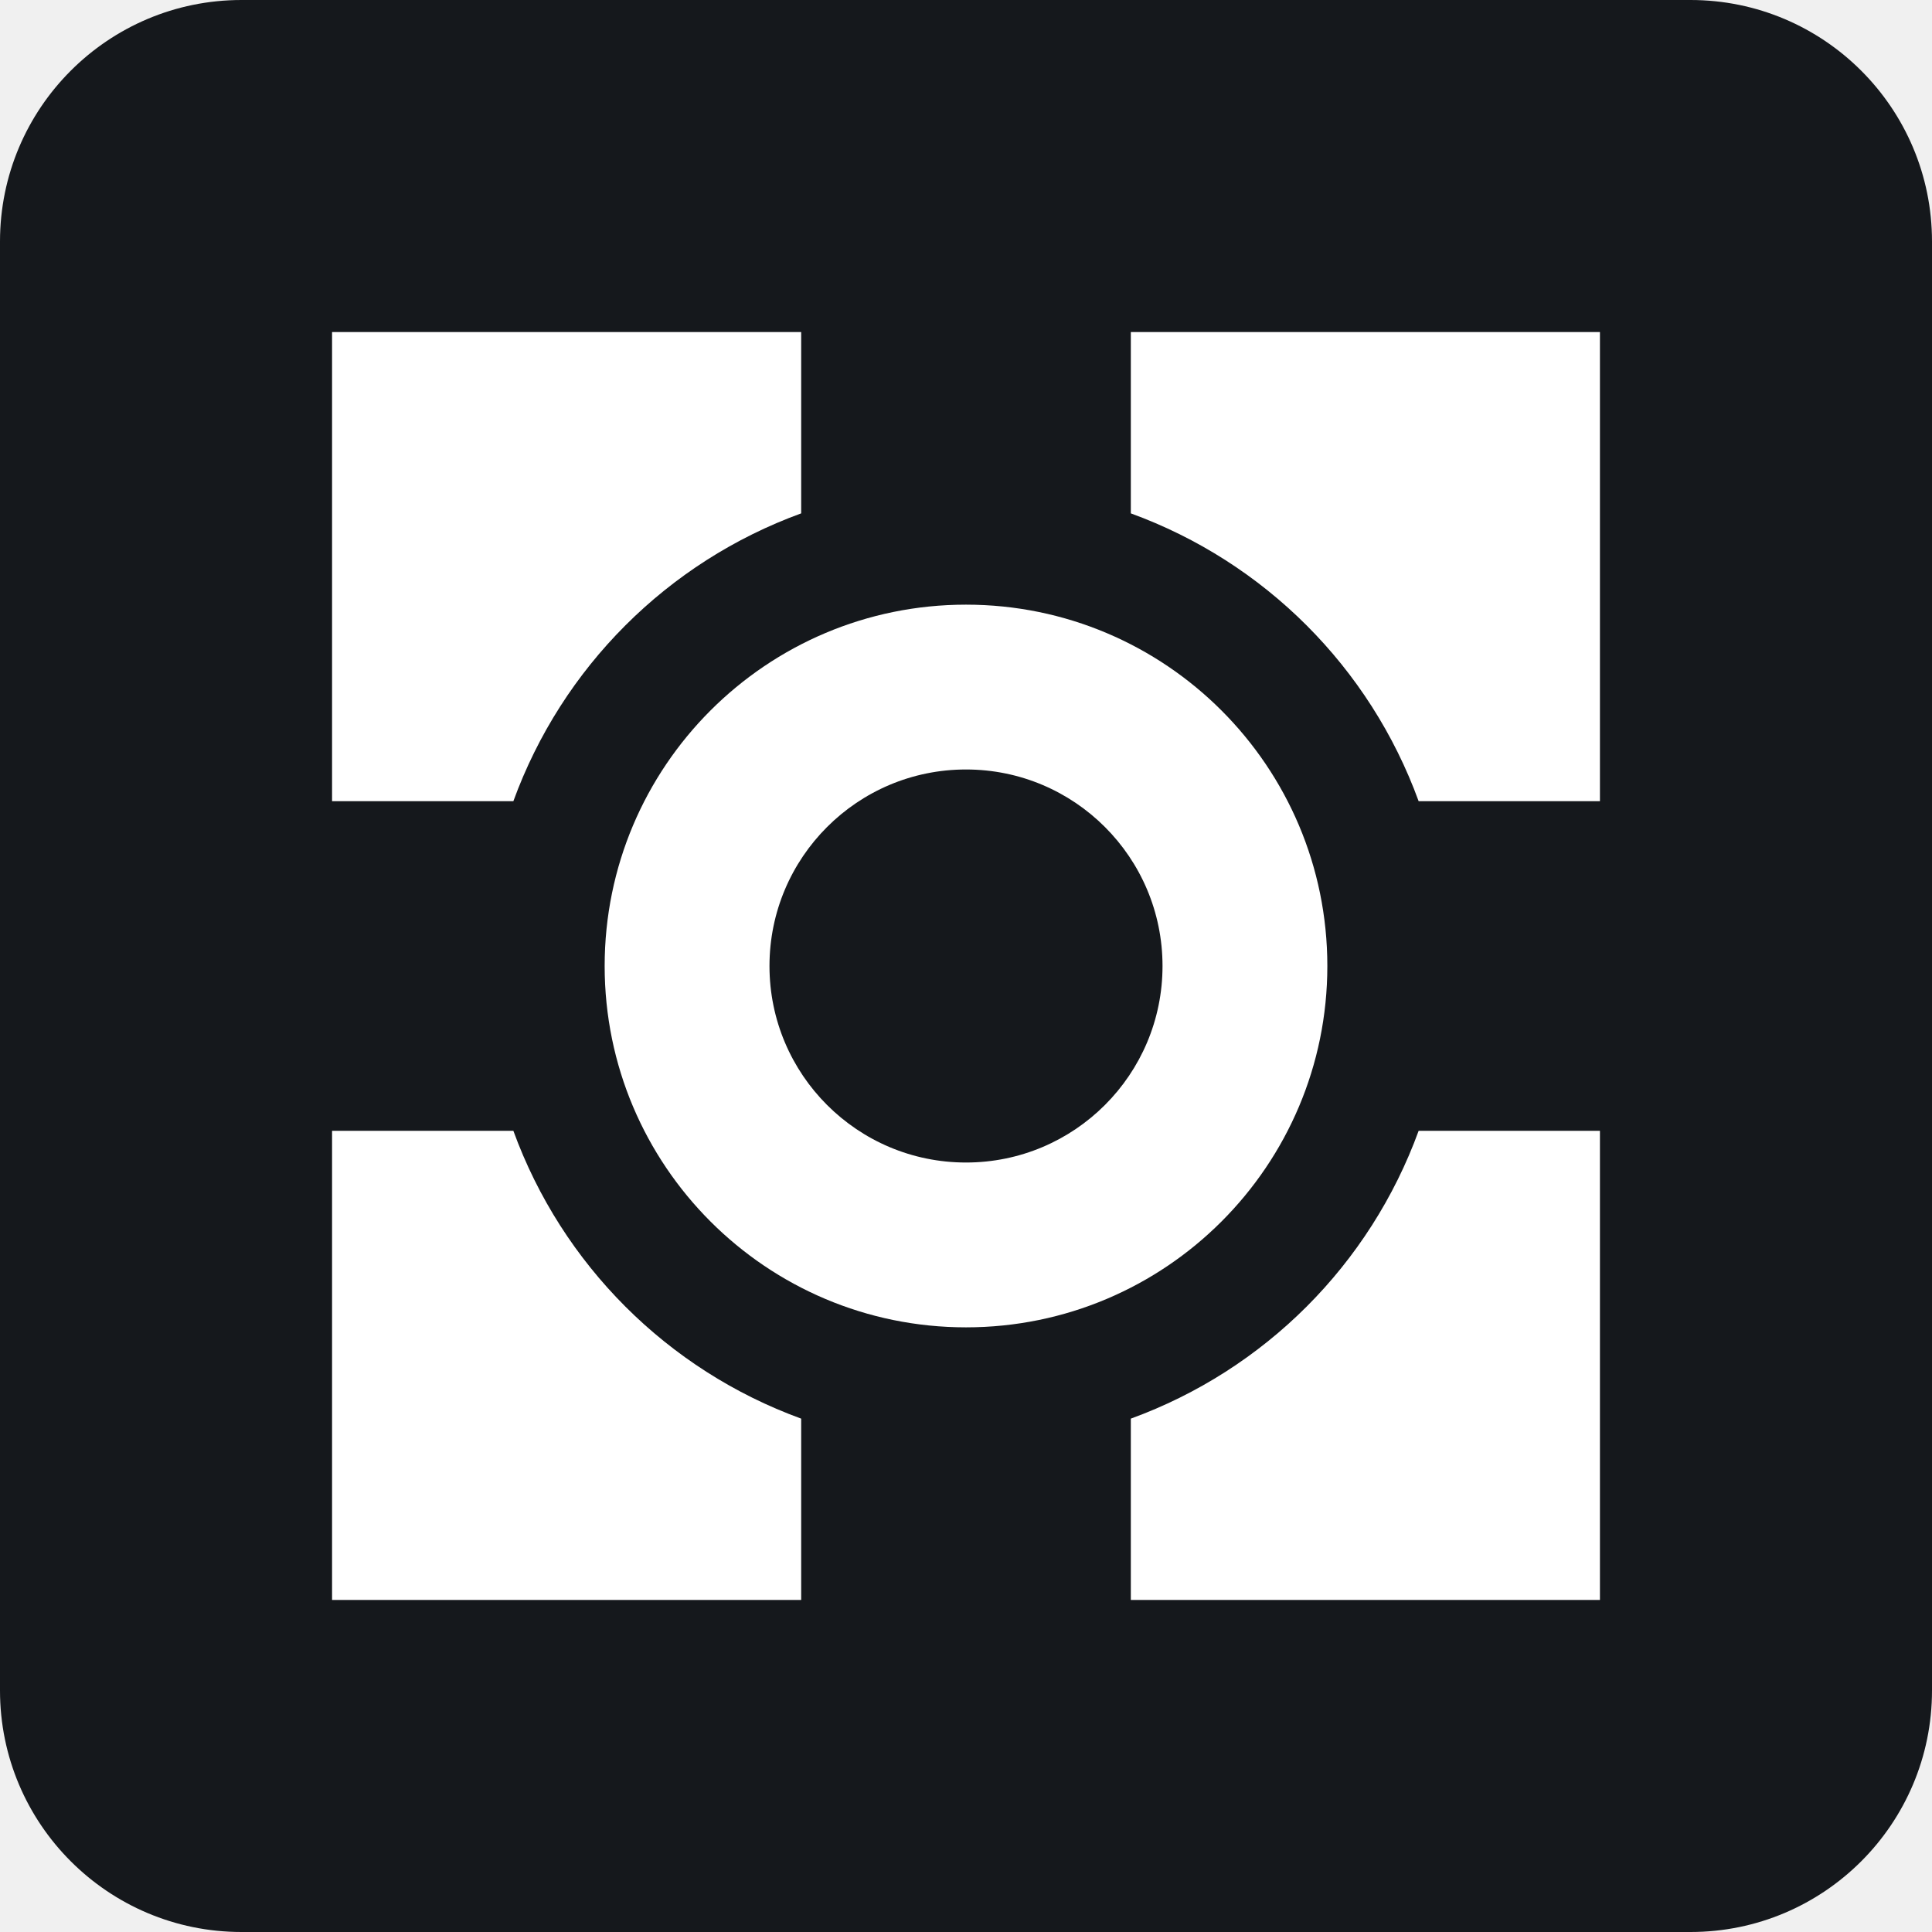
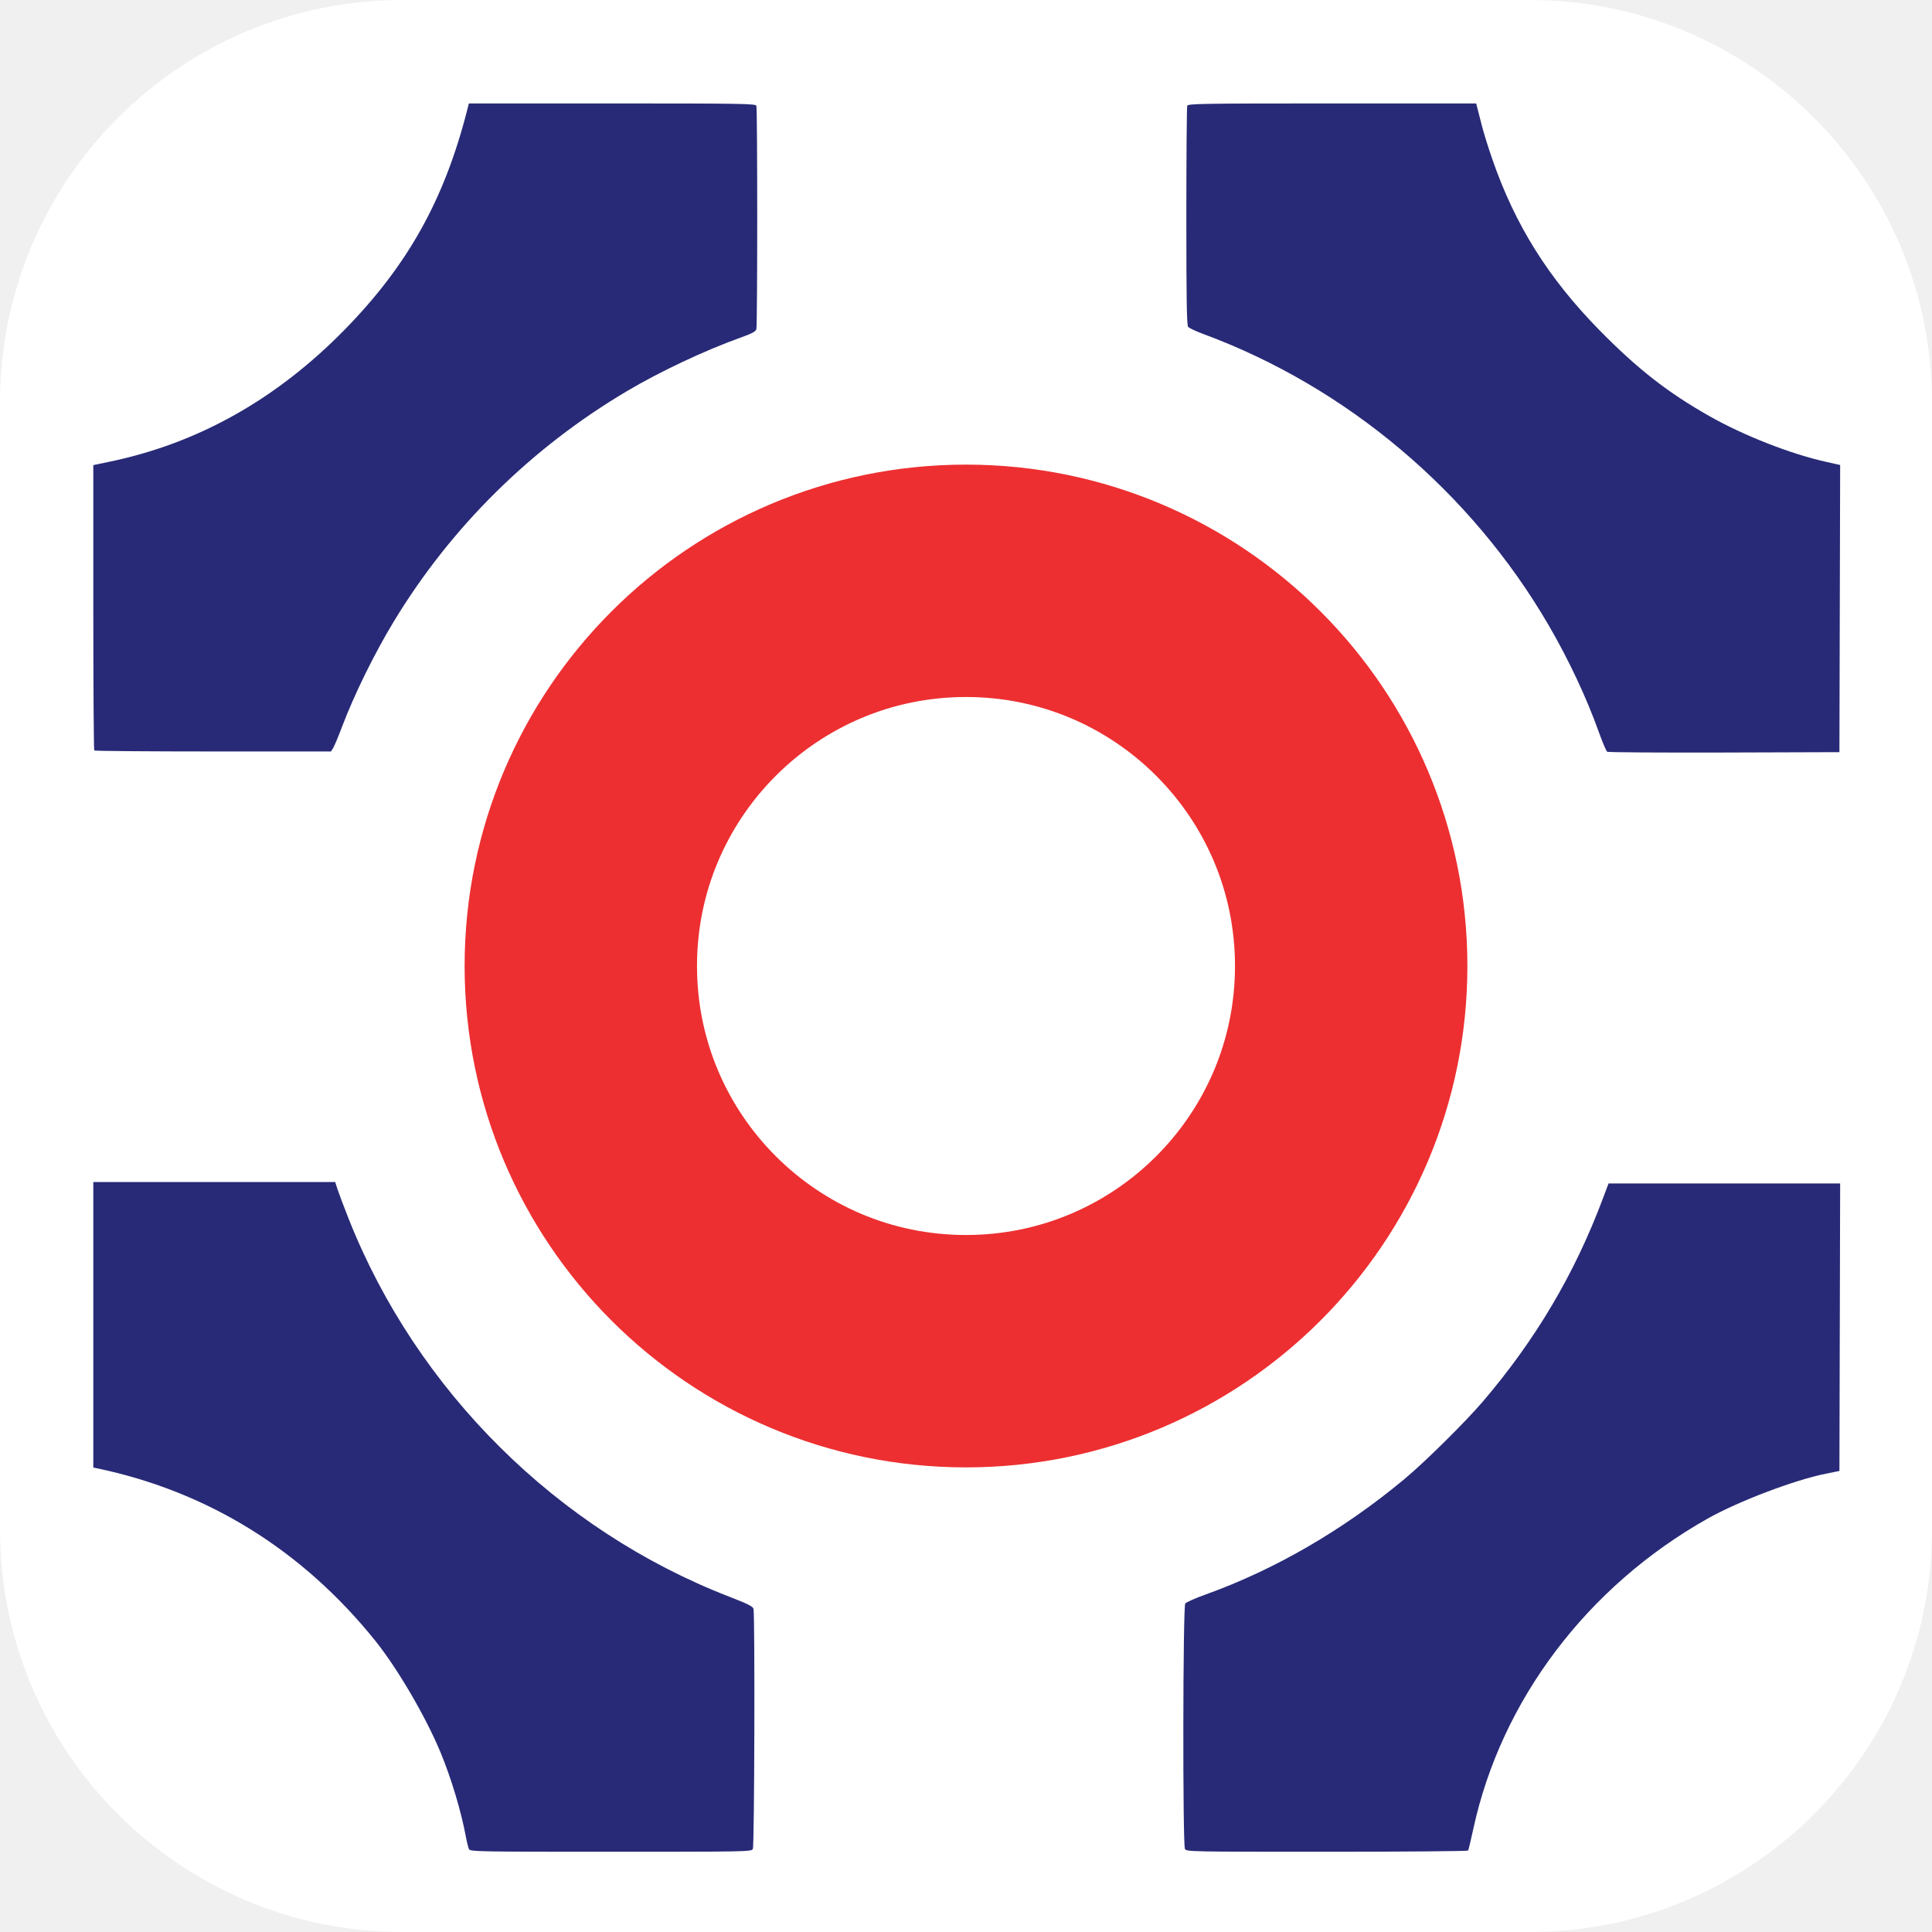
- <svg xmlns="http://www.w3.org/2000/svg" viewBox="0 0 128 128">
-   <rect width="128" height="128" rx="16" fill="#15181C" />
-   <g transform="translate(22 22) scale(.84)" fill="#fff">
-     <path d="M0 0H37V14.3A38 38 0 0 0 14.3 37H0Z" />
-     <path d="M100 0H63V14.3A38 38 0 0 1 85.7 37H100Z" />
-     <path d="M0 100H37V85.7A38 38 0 0 1 14.3 63H0Z" />
-     <path d="M100 100H63V85.7A38 38 0 0 0 85.7 63H100Z" />
-     <path fill-rule="evenodd" d="M50 21.5a28.5 28.5 0 1 1 0 57 28.5 28.5 0 0 1 0-57Zm0 13a15.5 15.5 0 1 0 0 31 15.5 15.5 0 0 0 0-31Z" />
-   </g>
+ <svg xmlns="http://www.w3.org/2000/svg" viewBox="236 236 528 528">
+   <rect x="236" y="236" width="528" height="528" rx="110" fill="#fff" />
+   <path fill="#282A77" fill-rule="evenodd" d="M441.75 741.30C442.18 740.49 442.35 677.26 441.92 675.67C441.75 675.02 440.30 674.30 435.29 672.36C388.24 654.12 349.89 616.04 331.28 569.07C330.00 565.84 328.65 562.25 328.27 561.11L327.60 559.03L294.55 559.03L261.50 559.03L261.50 598.05L261.50 637.06L262.39 637.25C292.75 643.57 318.63 659.60 338.57 684.42C344.62 691.95 352.40 705.25 356.40 714.93C359.33 722.00 362.04 731.03 363.35 738.11C363.61 739.52 363.99 740.99 364.18 741.37C364.51 742.03 366.76 742.07 402.94 742.07C440.50 742.07 441.35 742.05 441.75 741.30ZM637.23 741.74C637.34 741.57 637.99 738.85 638.67 735.70C646.31 700.62 669.77 669.57 702.65 651.04C711.00 646.33 726.34 640.49 734.94 638.76L738.70 638.00L738.80 598.71L738.90 559.43L707.25 559.43L675.60 559.43L674.00 563.69C666.32 584.16 655.64 602.20 641.18 619.11C636.40 624.70 625.39 635.58 619.84 640.20C603.19 654.07 584.53 664.91 565.57 671.73C562.74 672.74 560.19 673.87 559.92 674.22C559.28 675.07 559.19 740.10 559.84 741.30C560.24 742.05 561.09 742.07 598.64 742.07C619.76 742.07 637.12 741.92 637.23 741.74ZM738.80 402.32L738.90 363.08L734.84 362.17C725.24 360.01 712.58 355.04 703.25 349.77C691.79 343.29 683.53 336.84 673.10 326.22C659.13 311.98 650.03 297.45 643.82 279.45C642.72 276.29 641.47 272.26 641.02 270.48C640.57 268.70 640.03 266.57 639.81 265.76L639.43 264.27L600.06 264.27C564.54 264.27 560.68 264.33 560.46 264.90C560.33 265.24 560.22 278.85 560.22 295.13C560.22 318.23 560.33 324.87 560.71 325.33C560.99 325.66 562.81 326.52 564.78 327.25C604.05 341.75 638.02 370.40 659.25 406.90C664.74 416.33 669.60 426.70 673.00 436.21C673.97 438.92 674.97 441.28 675.23 441.45C675.49 441.62 689.88 441.71 707.20 441.66L738.70 441.56L738.80 402.32ZM327.03 440.47C327.34 439.98 328.44 437.37 329.46 434.66C332.82 425.78 338.33 414.57 343.67 405.77C359.29 380.01 381.15 358.42 407.29 342.92C416.44 337.50 428.57 331.79 438.46 328.24C441.59 327.12 442.53 326.61 442.71 325.94C443.02 324.80 443.02 265.70 442.71 264.90C442.49 264.33 438.65 264.27 403.30 264.27L364.14 264.27L363.71 265.96C357.45 290.53 347.50 308.39 330.26 326.03C311.61 345.09 290.16 357.15 265.96 362.18L261.50 363.11L261.50 401.97C261.50 423.35 261.62 440.96 261.76 441.10C261.91 441.25 276.52 441.37 294.24 441.37L326.45 441.37L327.03 440.47Z" />
+   <circle cx="500" cy="500" r="105.27" fill="none" stroke="#ED2F31" stroke-width="63.51" />
</svg>
